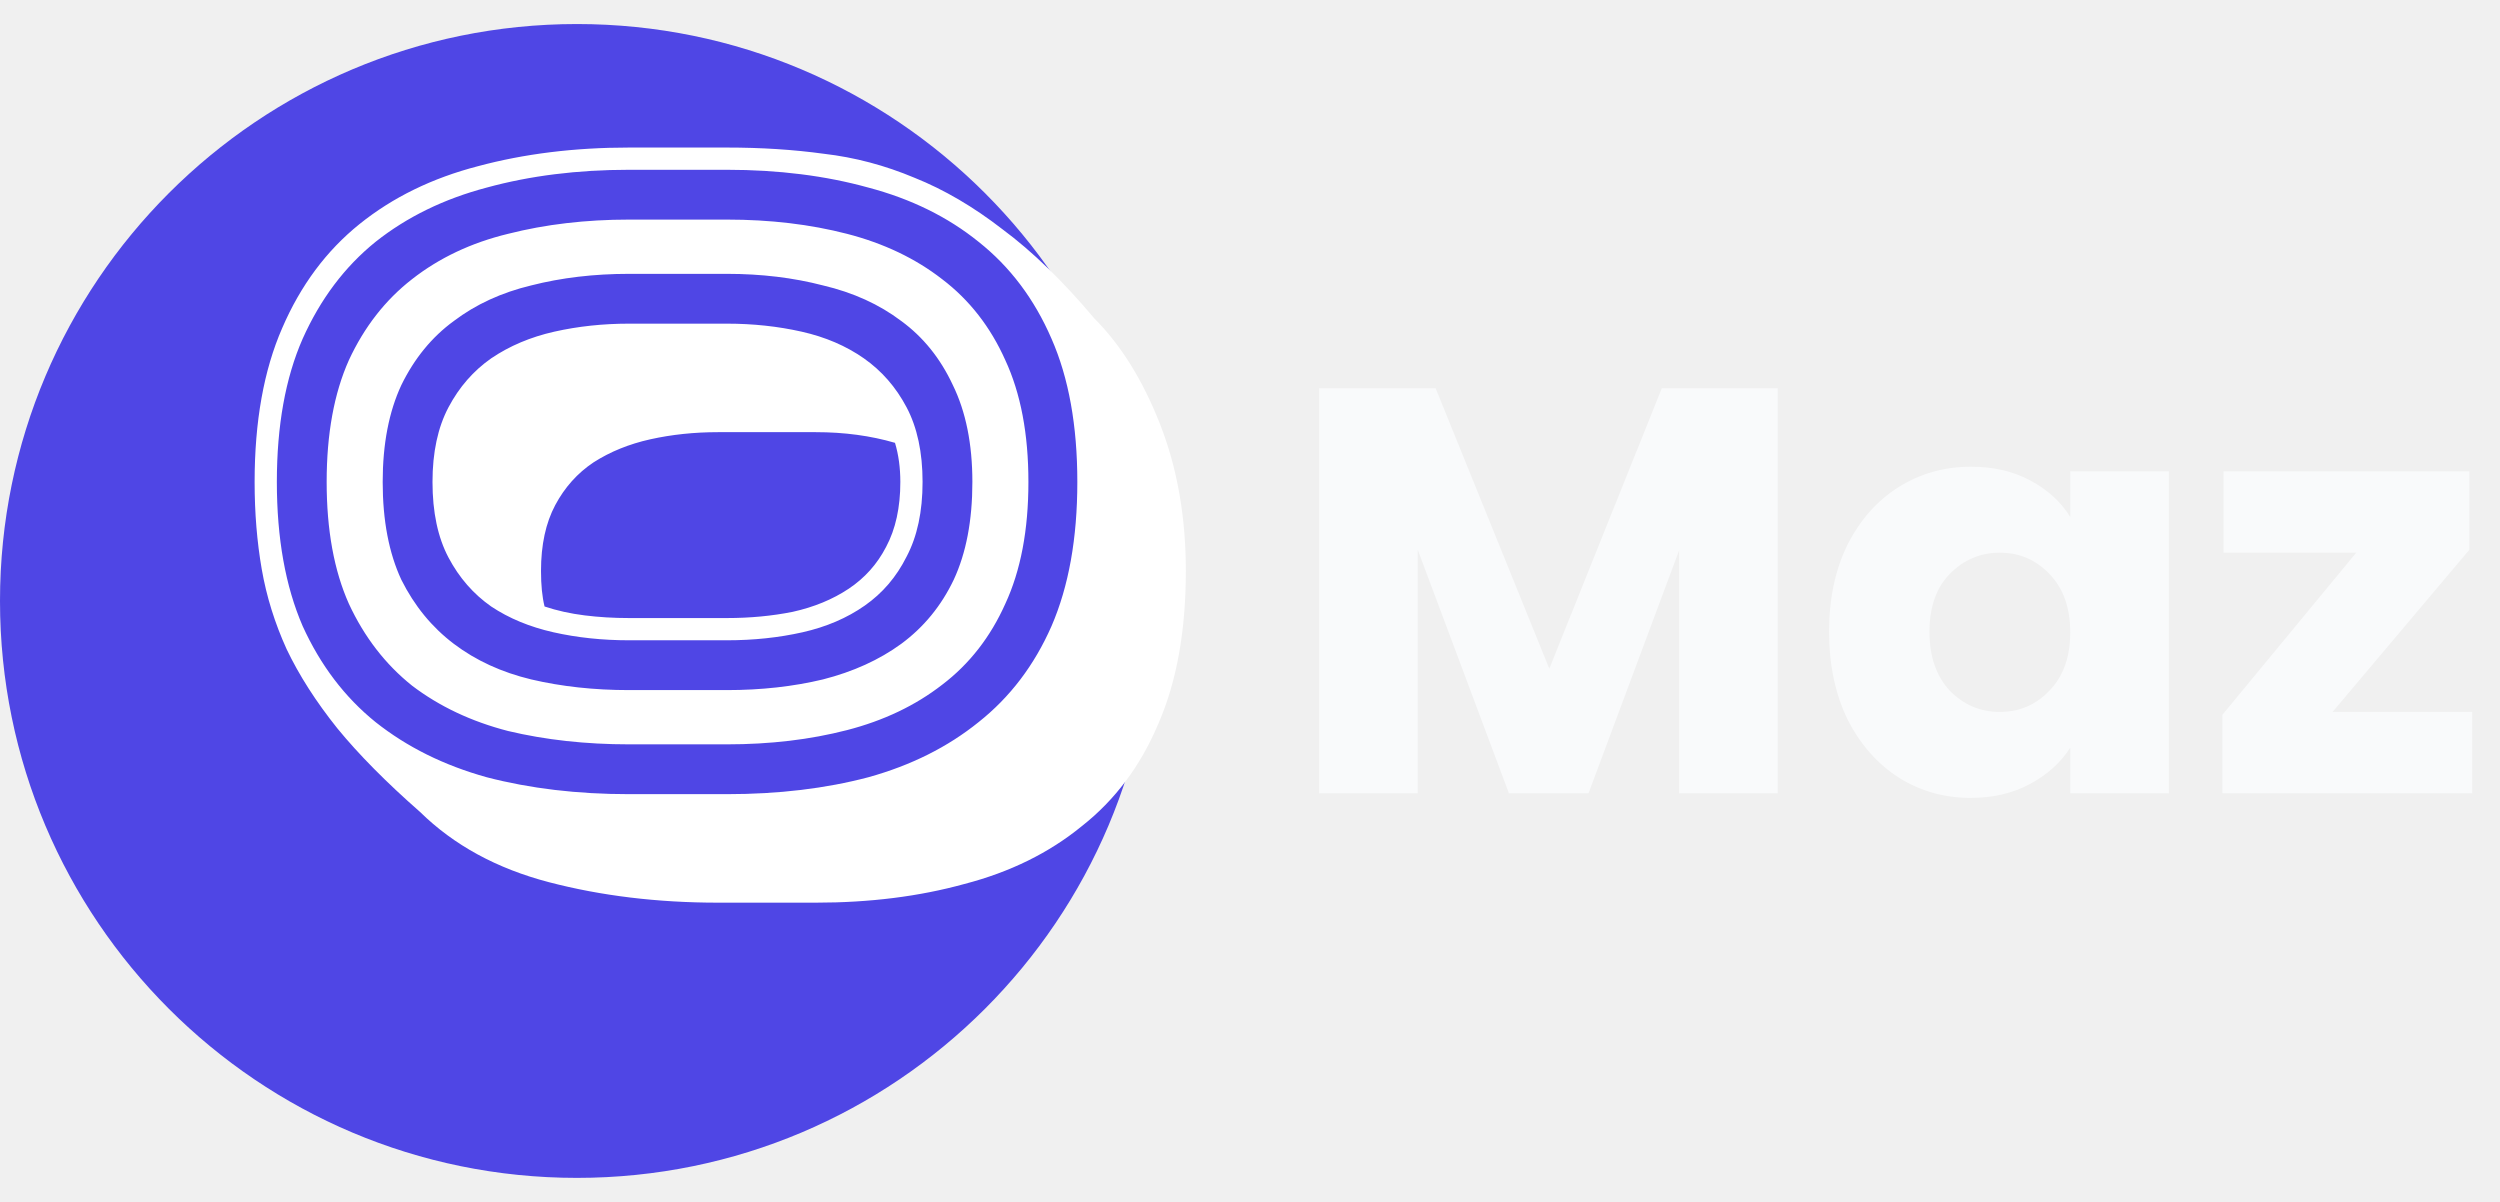
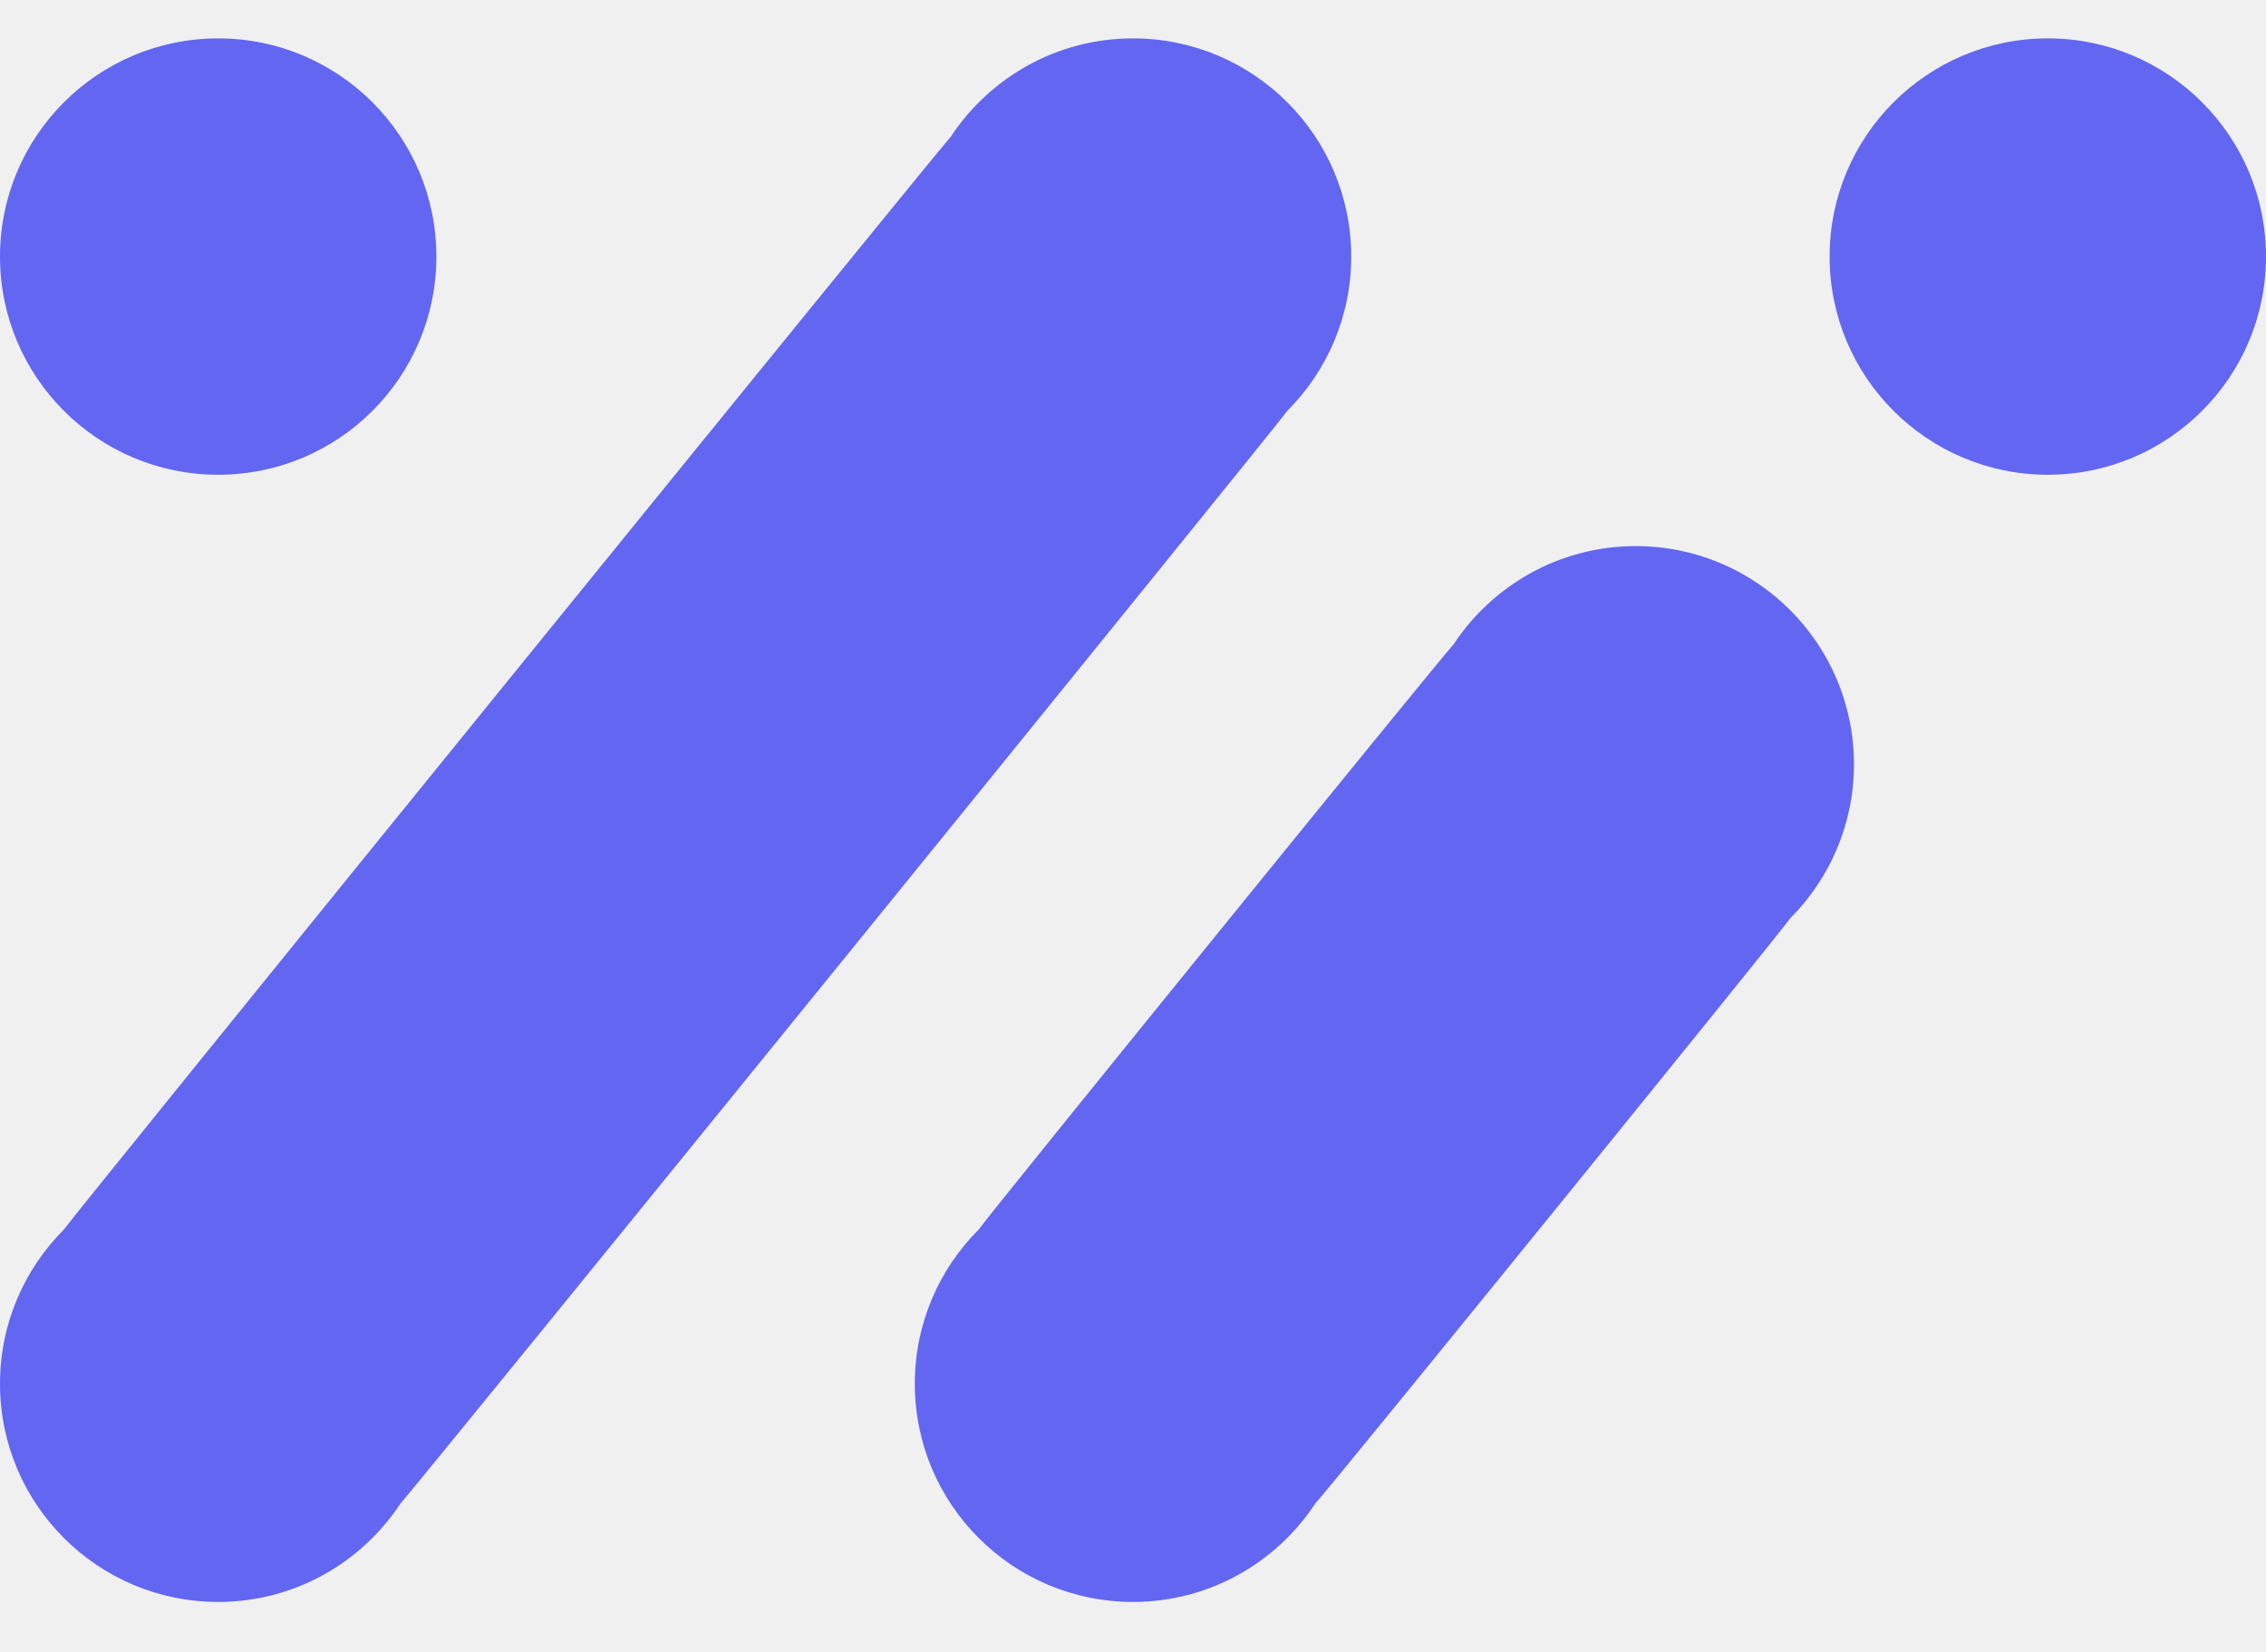
- <svg xmlns="http://www.w3.org/2000/svg" width="104" height="50" viewBox="0 0 104 50" fill="none">
-   <circle cx="24" cy="25" r="24" fill="#4F46E5" />
-   <path d="M30.239 28.708C31.67 28.708 33.002 28.56 34.235 28.264C35.493 27.943 36.578 27.45 37.491 26.784C38.428 26.093 39.156 25.205 39.674 24.12C40.192 23.01 40.451 21.653 40.451 20.05C40.451 18.471 40.18 17.127 39.637 16.017C39.119 14.907 38.404 14.019 37.491 13.353C36.578 12.662 35.493 12.169 34.235 11.873C33.002 11.552 31.67 11.392 30.239 11.392H26.169C24.714 11.392 23.357 11.552 22.099 11.873C20.866 12.169 19.793 12.662 18.88 13.353C17.967 14.019 17.24 14.907 16.697 16.017C16.179 17.127 15.92 18.471 15.92 20.05C15.92 21.653 16.179 23.01 16.697 24.12C17.24 25.205 17.967 26.093 18.88 26.784C19.793 27.475 20.866 27.968 22.099 28.264C23.357 28.56 24.714 28.708 26.169 28.708H30.239ZM26.169 26.636C25.059 26.636 24.011 26.525 23.024 26.303C22.037 26.081 21.174 25.723 20.434 25.23C19.694 24.712 19.102 24.034 18.658 23.195C18.214 22.356 17.992 21.308 17.992 20.05C17.992 18.817 18.214 17.781 18.658 16.942C19.102 16.103 19.694 15.425 20.434 14.907C21.199 14.389 22.074 14.019 23.061 13.797C24.048 13.575 25.084 13.464 26.169 13.464H30.239C31.324 13.464 32.36 13.575 33.347 13.797C34.334 14.019 35.197 14.389 35.937 14.907C36.677 15.425 37.269 16.103 37.713 16.942C38.157 17.781 38.379 18.817 38.379 20.05C38.379 21.283 38.157 22.319 37.713 23.158C37.294 23.997 36.714 24.675 35.974 25.193C35.234 25.711 34.371 26.081 33.384 26.303C32.397 26.525 31.349 26.636 30.239 26.636H26.169ZM13.589 20.05C13.589 18.052 13.897 16.362 14.514 14.981C15.155 13.6 16.031 12.477 17.141 11.614C18.276 10.726 19.608 10.097 21.137 9.727C22.691 9.332 24.368 9.135 26.169 9.135H30.239C32.04 9.135 33.705 9.332 35.234 9.727C36.763 10.122 38.083 10.751 39.193 11.614C40.328 12.477 41.203 13.6 41.82 14.981C42.461 16.362 42.782 18.052 42.782 20.05C42.782 22.048 42.461 23.738 41.82 25.119C41.203 26.5 40.328 27.623 39.193 28.486C38.083 29.349 36.763 29.978 35.234 30.373C33.705 30.768 32.04 30.965 30.239 30.965H26.169C24.368 30.965 22.691 30.78 21.137 30.41C19.608 30.015 18.276 29.386 17.141 28.523C16.031 27.635 15.155 26.5 14.514 25.119C13.897 23.738 13.589 22.048 13.589 20.05ZM11.517 20.05C11.517 22.393 11.875 24.391 12.59 26.044C13.33 27.672 14.341 29.004 15.624 30.04C16.931 31.076 18.473 31.841 20.249 32.334C22.05 32.803 24.023 33.037 26.169 33.037H30.239C32.385 33.037 34.346 32.803 36.122 32.334C37.898 31.841 39.427 31.076 40.71 30.04C42.017 29.004 43.029 27.672 43.744 26.044C44.459 24.391 44.817 22.393 44.817 20.05C44.817 17.707 44.459 15.721 43.744 14.093C43.029 12.44 42.017 11.096 40.71 10.06C39.427 9.024 37.898 8.272 36.122 7.803C34.346 7.31 32.385 7.063 30.239 7.063H26.169C24.023 7.063 22.05 7.31 20.249 7.803C18.473 8.272 16.931 9.024 15.624 10.06C14.341 11.096 13.33 12.44 12.59 14.093C11.875 15.721 11.517 17.707 11.517 20.05ZM10.592 20.05C10.592 17.534 10.974 15.4 11.739 13.649C12.504 11.873 13.577 10.43 14.958 9.32C16.339 8.21 17.98 7.408 19.879 6.915C21.803 6.397 23.9 6.138 26.169 6.138H30.239C31.67 6.138 33.014 6.224 34.272 6.397C35.555 6.545 36.813 6.878 38.046 7.396C39.279 7.889 40.5 8.605 41.709 9.542C42.942 10.455 44.213 11.688 45.52 13.242C46.63 14.352 47.543 15.82 48.258 17.645C48.973 19.47 49.331 21.505 49.331 23.75C49.331 26.241 48.949 28.363 48.184 30.114C47.444 31.865 46.383 33.284 45.002 34.369C43.645 35.479 42.017 36.281 40.118 36.774C38.243 37.292 36.184 37.551 33.939 37.551H29.869C27.353 37.551 25.01 37.267 22.839 36.7C20.668 36.133 18.88 35.158 17.474 33.777C16.068 32.544 14.921 31.384 14.033 30.299C13.145 29.189 12.442 28.091 11.924 27.006C11.431 25.921 11.085 24.811 10.888 23.676C10.691 22.541 10.592 21.333 10.592 20.05ZM30.239 25.711C31.201 25.711 32.114 25.625 32.977 25.452C33.865 25.255 34.642 24.934 35.308 24.49C35.974 24.046 36.492 23.466 36.862 22.751C37.257 22.011 37.454 21.111 37.454 20.05C37.454 19.458 37.38 18.915 37.232 18.422C36.221 18.126 35.123 17.978 33.939 17.978H29.869C28.882 17.978 27.945 18.077 27.057 18.274C26.169 18.471 25.38 18.792 24.689 19.236C24.023 19.68 23.493 20.272 23.098 21.012C22.703 21.752 22.506 22.665 22.506 23.75C22.506 24.342 22.555 24.835 22.654 25.23C23.172 25.403 23.727 25.526 24.319 25.6C24.911 25.674 25.528 25.711 26.169 25.711H30.239Z" fill="white" />
-   <path d="M73.955 16.152V33H69.851V22.896L66.083 33H62.771L58.979 22.872V33H54.875V16.152H59.723L64.451 27.816L69.131 16.152H73.955ZM76.09 26.28C76.09 24.904 76.346 23.696 76.858 22.656C77.386 21.616 78.098 20.816 78.994 20.256C79.89 19.696 80.89 19.416 81.994 19.416C82.938 19.416 83.762 19.608 84.466 19.992C85.186 20.376 85.738 20.88 86.122 21.504V19.608H90.226V33H86.122V31.104C85.722 31.728 85.162 32.232 84.442 32.616C83.738 33 82.914 33.192 81.97 33.192C80.882 33.192 79.89 32.912 78.994 32.352C78.098 31.776 77.386 30.968 76.858 29.928C76.346 28.872 76.09 27.656 76.09 26.28ZM86.122 26.304C86.122 25.28 85.834 24.472 85.258 23.88C84.698 23.288 84.01 22.992 83.194 22.992C82.378 22.992 81.682 23.288 81.106 23.88C80.546 24.456 80.266 25.256 80.266 26.28C80.266 27.304 80.546 28.12 81.106 28.728C81.682 29.32 82.378 29.616 83.194 29.616C84.01 29.616 84.698 29.32 85.258 28.728C85.834 28.136 86.122 27.328 86.122 26.304ZM97.035 29.616H102.843V33H92.451V29.736L98.019 22.992H92.499V19.608H102.723V22.872L97.035 29.616Z" fill="#F9FAFB" />
+ <svg xmlns="http://www.w3.org/2000/svg" width="59" height="43" viewBox="0 0 59 43" fill="none">
+   <path d="M33.522 10.695C34.547 9.666 35.182 8.248 35.182 6.682C35.182 3.544 32.638 1 29.5 1C27.516 1 25.772 2.019 24.756 3.56C24.487 3.83 1.871 31.704 1.659 32.026C0.634 33.053 0 34.471 0 36.037C0 39.175 2.543 41.719 5.681 41.719C7.665 41.719 9.409 40.7 10.425 39.159C10.695 38.889 33.311 11.014 33.522 10.695Z" fill="#6366F1" />
+   <path d="M46.608 23.92C47.636 22.892 48.272 21.473 48.272 19.904C48.272 16.766 45.728 14.222 42.59 14.222C40.606 14.222 38.861 15.242 37.845 16.783C37.574 17.056 25.695 31.697 25.482 32.021C24.454 33.049 23.819 34.468 23.819 36.037C23.819 39.175 26.362 41.719 29.5 41.719C31.484 41.719 33.229 40.699 34.245 39.158C34.517 38.885 46.396 24.244 46.608 23.92Z" fill="#6366F1" />
+   <path d="M59 6.682C59 9.82 56.457 12.364 53.319 12.364C50.182 12.364 47.638 9.82 47.638 6.682C47.638 3.544 50.182 1 53.319 1C56.457 1 59 3.544 59 6.682Z" fill="#6366F1" />
+   <path d="M11.362 6.682C11.362 9.82 8.818 12.364 5.681 12.364C2.543 12.364 0 9.82 0 6.682C0 3.544 2.543 1 5.681 1C8.818 1 11.362 3.544 11.362 6.682Z" fill="#6366F1" />
</svg>
